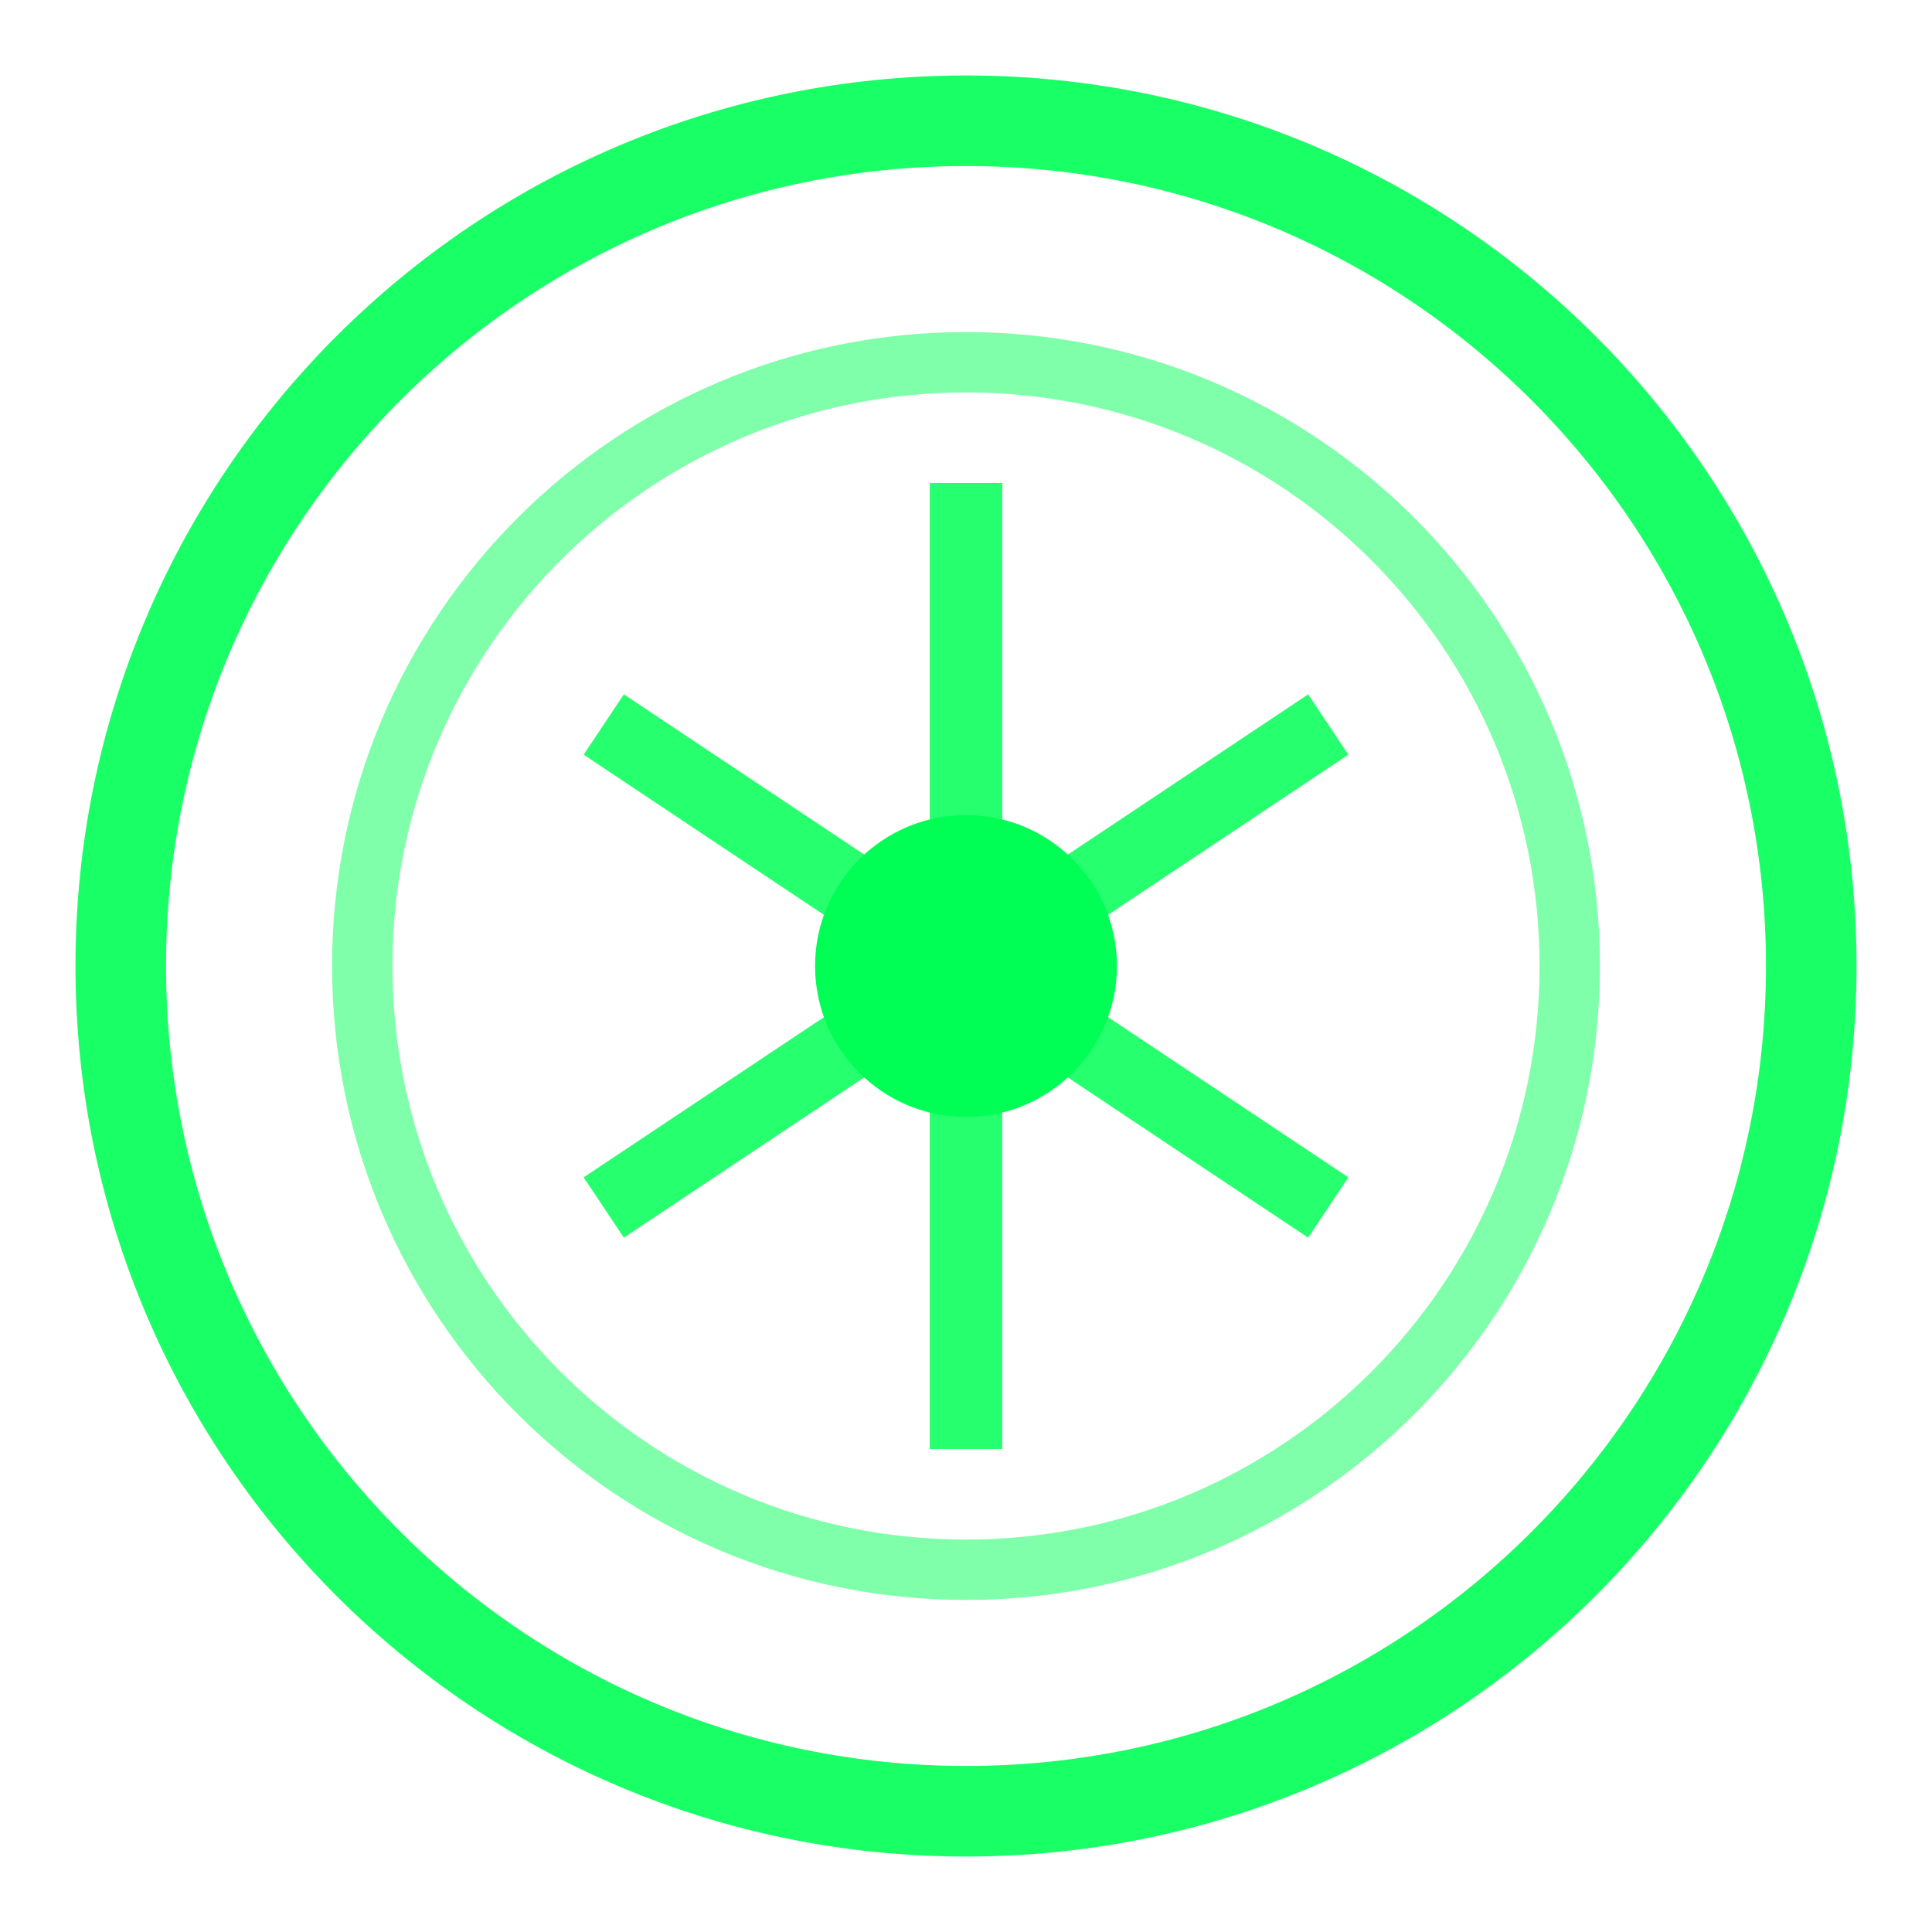
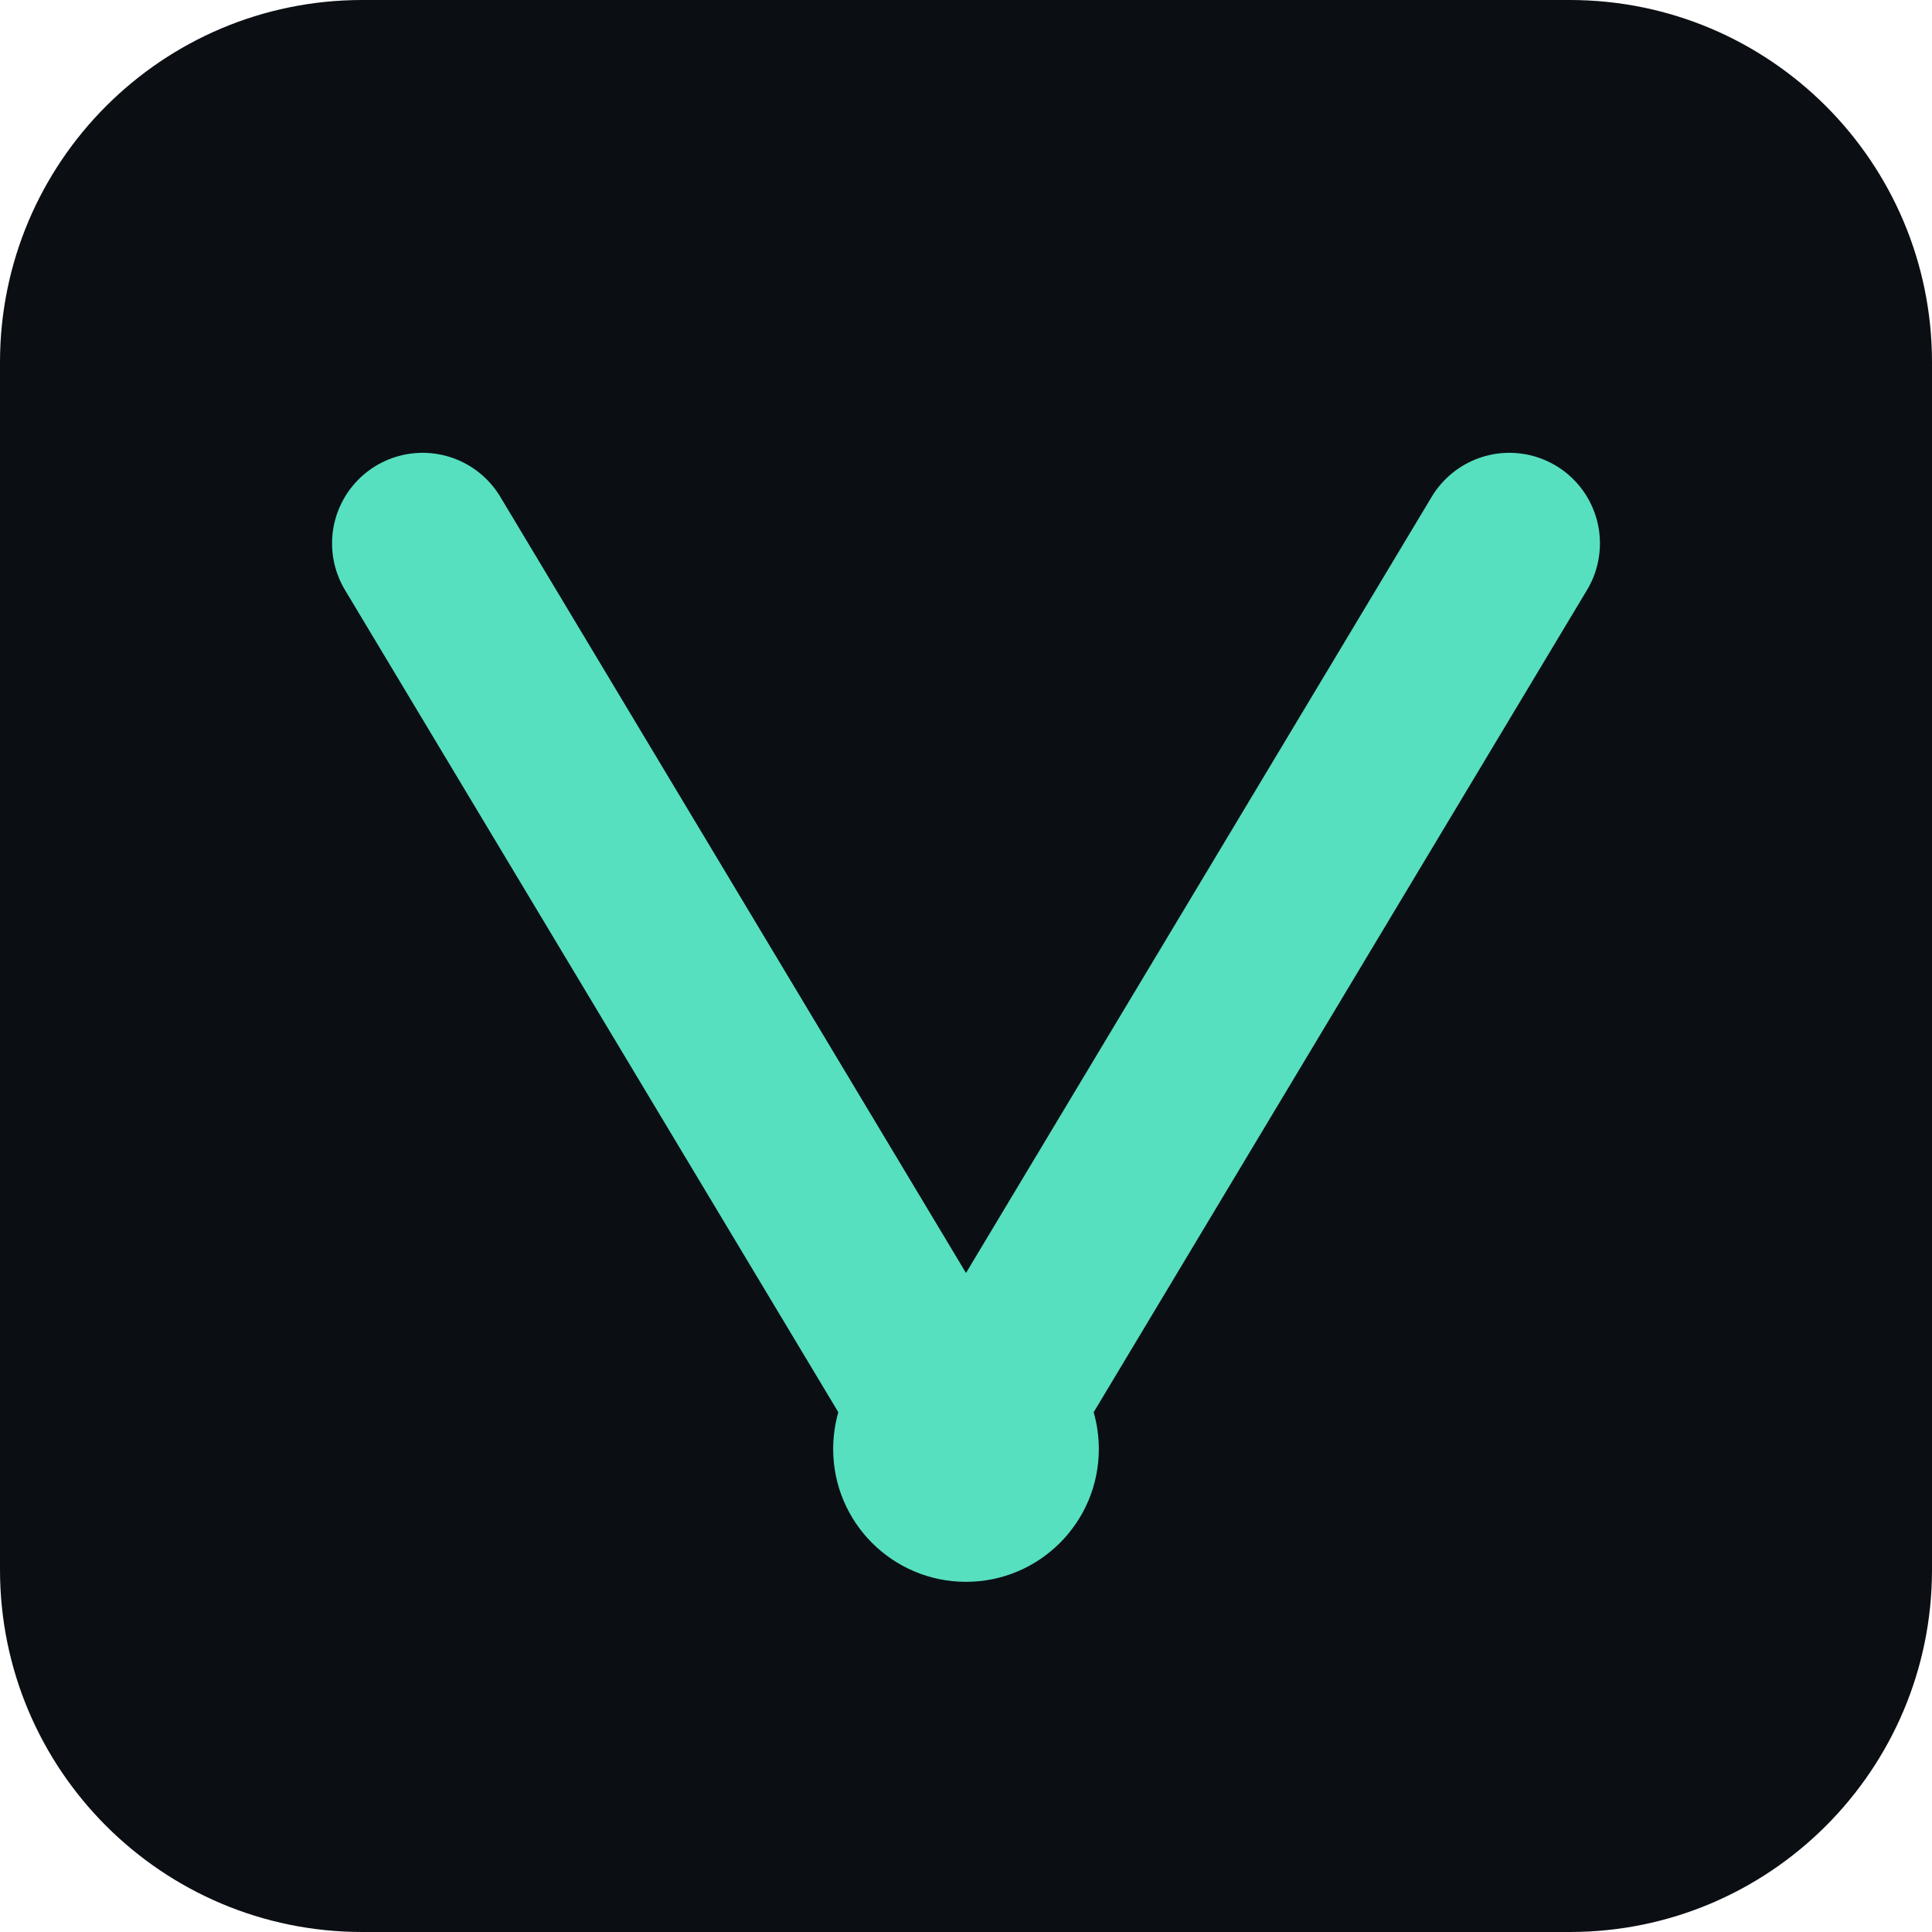
- <svg xmlns="http://www.w3.org/2000/svg" viewBox="0 0 32 32" fill="none">
-   <circle cx="16" cy="16" r="14" stroke="#00FF55" stroke-width="1.5" opacity="0.9" />
-   <circle cx="16" cy="16" r="10" stroke="#00FF55" stroke-width="1" opacity="0.5" />
-   <path d="M16 8 L16 24 M10 12 L22 20 M22 12 L10 20" stroke="#00FF55" stroke-width="1.2" opacity="0.85" />
-   <circle cx="16" cy="16" r="2.5" fill="#00FF55" />
+ <svg xmlns="http://www.w3.org/2000/svg" viewBox="0 0 32 32">
+   <rect width="32" height="32" rx="6" fill="#0b0f14" />
+   <path d="M7 9l9 15 9-15" fill="none" stroke="#56e0c0" stroke-width="3" stroke-linejoin="round" stroke-linecap="round" />
+   <circle cx="16" cy="24" r="2.2" fill="#56e0c0" />
</svg>
